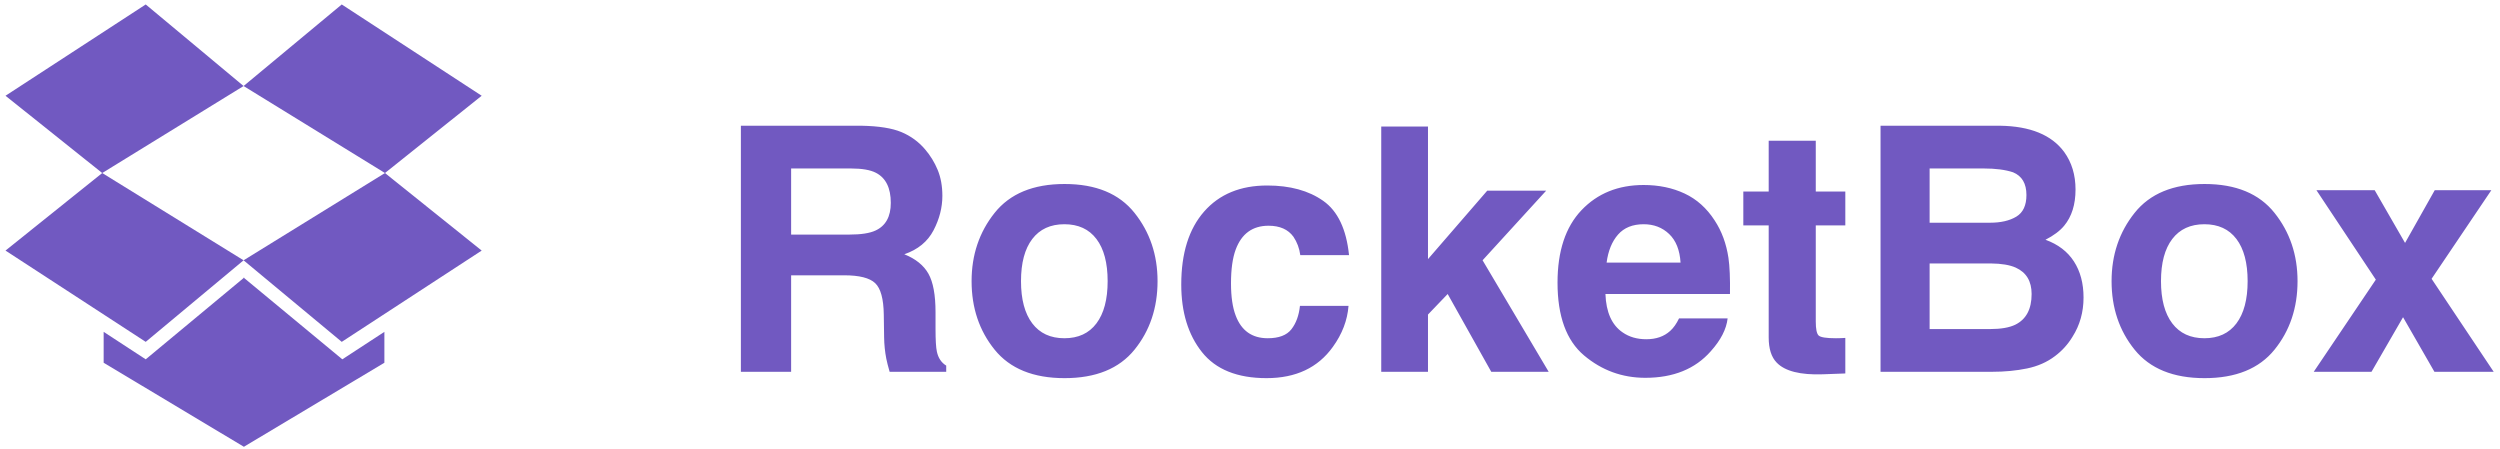
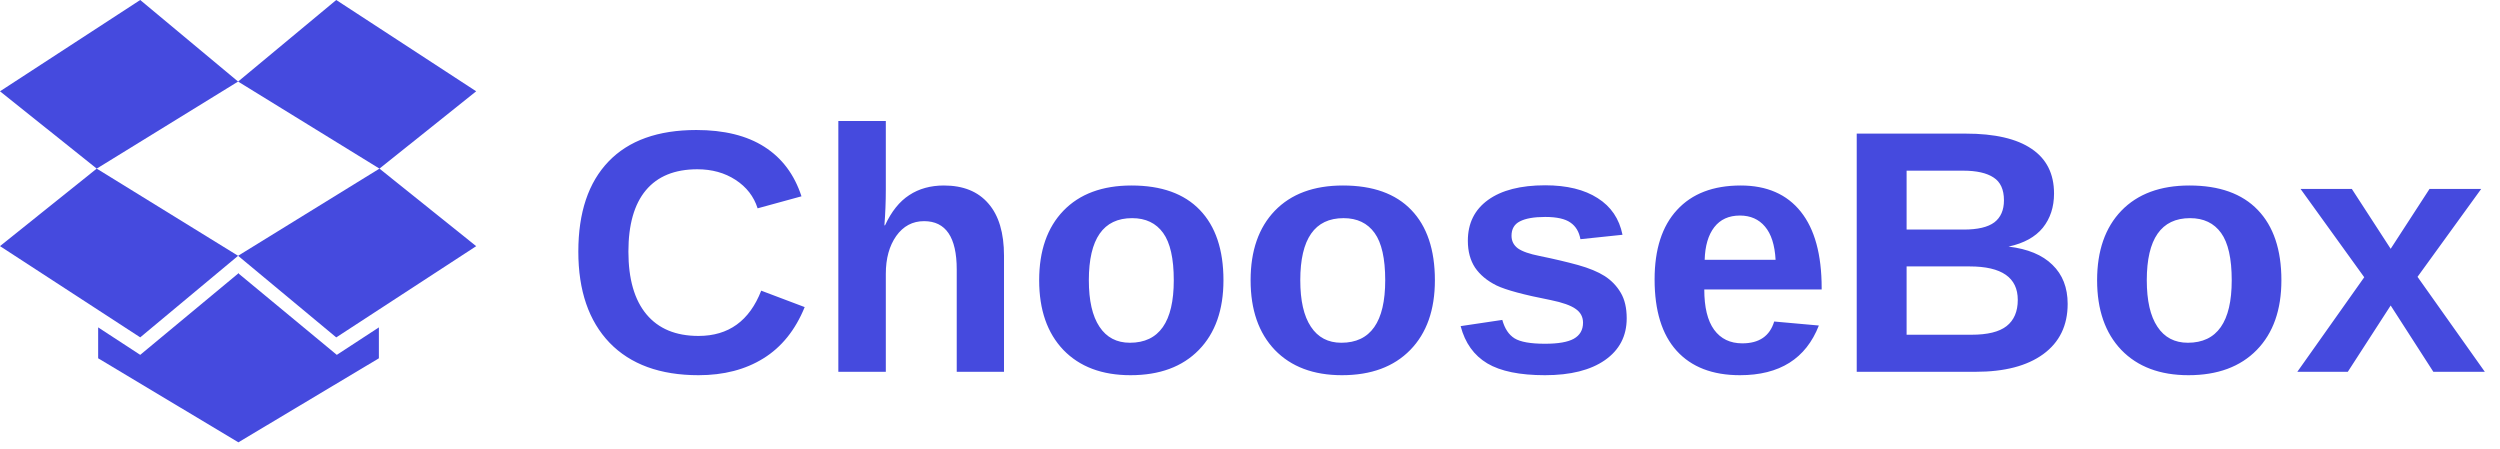
- <svg xmlns="http://www.w3.org/2000/svg" width="195px" height="35px" viewBox="0 0 195 35" version="1.1">
-   <g id="Mobile" stroke="none" stroke-width="1" fill="none" fill-rule="evenodd">
-     <g id="Home" transform="translate(-90, -325)" fill="#7159C1" fill-rule="nonzero">
-       <g id="Group" transform="translate(30, 325)">
-         <g id="logo" transform="translate(60, 0)">
-           <g id="Group-3">
-             <path d="M7.973,13.496 L19,20.304 L11.366,26.665 L0.429,19.545 L7.973,13.496 Z M29.982,25.884 L29.982,28.295 L19.045,34.835 L19.045,34.857 L19.022,34.835 L19,34.857 L19,34.835 L8.085,28.295 L8.085,25.884 L11.366,28.027 L19,21.687 L19,21.643 L19.022,21.665 L19.045,21.643 L19.045,21.687 L26.701,28.027 L29.982,25.884 Z M11.366,0.348 L19,6.71 L7.973,13.496 L0.429,7.469 L11.366,0.348 Z M30.027,13.496 L37.571,19.545 L26.656,26.665 L19,20.304 L30.027,13.496 Z M26.656,0.348 L37.571,7.469 L30.027,13.496 L19,6.71 L26.656,0.348 Z" id="" />
-             <path d="M61.708,13.141 L61.708,18.297 L66.253,18.297 C67.155,18.297 67.832,18.193 68.284,17.984 C69.082,17.62 69.482,16.899 69.482,15.823 C69.482,14.66 69.095,13.878 68.323,13.479 C67.889,13.253 67.238,13.141 66.37,13.141 L61.708,13.141 Z M67.203,9.807 C68.549,9.833 69.584,9.998 70.309,10.302 C71.033,10.606 71.648,11.053 72.151,11.643 C72.568,12.129 72.898,12.668 73.141,13.258 C73.384,13.848 73.505,14.521 73.505,15.276 C73.505,16.188 73.275,17.084 72.815,17.965 C72.355,18.846 71.595,19.469 70.536,19.833 C71.422,20.189 72.049,20.695 72.418,21.35 C72.787,22.006 72.971,23.006 72.971,24.352 L72.971,25.641 C72.971,26.517 73.006,27.112 73.076,27.424 C73.18,27.919 73.423,28.284 73.805,28.518 L73.805,29 L69.391,29 C69.269,28.575 69.182,28.232 69.13,27.971 C69.026,27.433 68.97,26.882 68.961,26.318 L68.935,24.534 C68.918,23.31 68.694,22.494 68.264,22.086 C67.835,21.678 67.03,21.474 65.849,21.474 L61.708,21.474 L61.708,29 L57.789,29 L57.789,9.807 L67.203,9.807 Z M83.023,26.383 C84.109,26.383 84.942,25.997 85.523,25.224 C86.105,24.451 86.396,23.353 86.396,21.93 C86.396,20.506 86.105,19.41 85.523,18.642 C84.942,17.874 84.109,17.49 83.023,17.49 C81.938,17.49 81.103,17.874 80.517,18.642 C79.931,19.41 79.638,20.506 79.638,21.93 C79.638,23.353 79.931,24.451 80.517,25.224 C81.103,25.997 81.938,26.383 83.023,26.383 Z M90.289,21.93 C90.289,24.013 89.69,25.795 88.492,27.275 C87.294,28.755 85.476,29.495 83.036,29.495 C80.597,29.495 78.779,28.755 77.581,27.275 C76.383,25.795 75.784,24.013 75.784,21.93 C75.784,19.881 76.383,18.106 77.581,16.604 C78.779,15.102 80.597,14.352 83.036,14.352 C85.476,14.352 87.294,15.102 88.492,16.604 C89.69,18.106 90.289,19.881 90.289,21.93 Z M101.422,19.898 C101.352,19.369 101.174,18.891 100.888,18.466 C100.471,17.893 99.825,17.607 98.948,17.607 C97.698,17.607 96.843,18.227 96.383,19.469 C96.14,20.128 96.018,21.005 96.018,22.099 C96.018,23.141 96.14,23.978 96.383,24.612 C96.826,25.793 97.659,26.383 98.883,26.383 C99.751,26.383 100.367,26.148 100.732,25.68 C101.096,25.211 101.318,24.603 101.396,23.857 L105.185,23.857 C105.098,24.985 104.69,26.053 103.961,27.06 C102.798,28.683 101.075,29.495 98.792,29.495 C96.509,29.495 94.829,28.818 93.753,27.464 C92.676,26.109 92.138,24.352 92.138,22.19 C92.138,19.751 92.733,17.854 93.922,16.5 C95.111,15.146 96.752,14.469 98.844,14.469 C100.623,14.469 102.079,14.868 103.212,15.667 C104.345,16.465 105.016,17.876 105.224,19.898 L101.422,19.898 Z M107.737,9.872 L111.383,9.872 L111.383,20.211 L116.005,14.872 L120.602,14.872 L115.641,20.302 L120.797,29 L116.318,29 L112.919,22.932 L111.383,24.534 L111.383,29 L107.737,29 L107.737,9.872 Z M128.206,17.49 C127.346,17.49 126.68,17.759 126.207,18.297 C125.734,18.835 125.437,19.564 125.315,20.484 L131.083,20.484 C131.023,19.503 130.725,18.759 130.191,18.251 C129.658,17.743 128.996,17.49 128.206,17.49 Z M128.206,14.43 C129.386,14.43 130.45,14.651 131.396,15.094 C132.342,15.536 133.123,16.235 133.74,17.19 C134.295,18.032 134.655,19.009 134.82,20.12 C134.916,20.771 134.955,21.708 134.938,22.932 L125.224,22.932 C125.276,24.356 125.723,25.354 126.565,25.927 C127.077,26.283 127.694,26.461 128.414,26.461 C129.178,26.461 129.799,26.244 130.276,25.81 C130.536,25.576 130.766,25.25 130.966,24.833 L134.755,24.833 C134.66,25.675 134.221,26.53 133.44,27.398 C132.225,28.779 130.523,29.469 128.336,29.469 C126.53,29.469 124.938,28.887 123.557,27.724 C122.177,26.561 121.487,24.668 121.487,22.047 C121.487,19.59 122.11,17.707 123.355,16.396 C124.601,15.085 126.218,14.43 128.206,14.43 Z M135.979,17.581 L135.979,14.938 L137.958,14.938 L137.958,10.979 L141.63,10.979 L141.63,14.938 L143.935,14.938 L143.935,17.581 L141.63,17.581 L141.63,25.081 C141.63,25.662 141.704,26.025 141.852,26.168 C141.999,26.311 142.451,26.383 143.206,26.383 C143.319,26.383 143.438,26.381 143.564,26.376 C143.69,26.372 143.813,26.365 143.935,26.357 L143.935,29.13 L142.177,29.195 C140.424,29.256 139.226,28.952 138.583,28.284 C138.167,27.859 137.958,27.203 137.958,26.318 L137.958,17.581 L135.979,17.581 Z M150.51,13.141 L150.51,17.372 L155.224,17.372 C156.066,17.372 156.75,17.214 157.275,16.897 C157.8,16.58 158.062,16.018 158.062,15.211 C158.062,14.317 157.715,13.727 157.021,13.44 C156.422,13.24 155.658,13.141 154.729,13.141 L150.51,13.141 Z M150.51,20.549 L150.51,25.667 L155.224,25.667 C156.066,25.667 156.721,25.554 157.19,25.328 C158.041,24.911 158.466,24.113 158.466,22.932 C158.466,21.934 158.054,21.248 157.229,20.875 C156.769,20.667 156.122,20.558 155.289,20.549 L150.51,20.549 Z M156.005,9.807 C158.358,9.842 160.024,10.523 161.005,11.852 C161.595,12.668 161.891,13.644 161.891,14.781 C161.891,15.953 161.595,16.895 161.005,17.607 C160.675,18.006 160.189,18.371 159.547,18.701 C160.528,19.056 161.268,19.621 161.767,20.393 C162.266,21.166 162.516,22.103 162.516,23.206 C162.516,24.343 162.229,25.363 161.656,26.266 C161.292,26.865 160.836,27.368 160.289,27.776 C159.673,28.245 158.946,28.566 158.108,28.74 C157.27,28.913 156.361,29 155.38,29 L146.682,29 L146.682,9.807 L156.005,9.807 Z M171.943,26.383 C173.028,26.383 173.861,25.997 174.443,25.224 C175.024,24.451 175.315,23.353 175.315,21.93 C175.315,20.506 175.024,19.41 174.443,18.642 C173.861,17.874 173.028,17.49 171.943,17.49 C170.858,17.49 170.022,17.874 169.436,18.642 C168.85,19.41 168.557,20.506 168.557,21.93 C168.557,23.353 168.85,24.451 169.436,25.224 C170.022,25.997 170.858,26.383 171.943,26.383 Z M179.208,21.93 C179.208,24.013 178.609,25.795 177.411,27.275 C176.214,28.755 174.395,29.495 171.956,29.495 C169.516,29.495 167.698,28.755 166.5,27.275 C165.302,25.795 164.703,24.013 164.703,21.93 C164.703,19.881 165.302,18.106 166.5,16.604 C167.698,15.102 169.516,14.352 171.956,14.352 C174.395,14.352 176.214,15.102 177.411,16.604 C178.609,18.106 179.208,19.881 179.208,21.93 Z M180.471,29 L185.315,21.812 L180.68,14.833 L185.224,14.833 L187.594,18.948 L189.911,14.833 L194.326,14.833 L189.664,21.747 L194.508,29 L189.885,29 L187.438,24.742 L184.977,29 L180.471,29 Z" id="RocketBox" />
+ <svg xmlns="http://www.w3.org/2000/svg" width="195" height="35" viewBox="0 0 195 35">
+   <g id="Grupo_1" data-name="Grupo 1" transform="translate(-71 -83)">
+     <g id="Mobile" transform="translate(70.571 82.652)">
+       <g id="Home" transform="translate(0.429 0.348)">
+         <g id="Group" transform="translate(0)">
+           <g id="logo">
+             <g id="Group-3" transform="translate(0)">
+               <path id="_" data-name="" d="M7.973,13.5,19,20.3l-7.634,6.362L.429,19.545ZM29.982,25.884v2.411l-10.937,6.54v.022l-.022-.022L19,34.857v-.022L8.085,28.295V25.884l3.281,2.143L19,21.688v-.045l.022.022.022-.022v.045L26.7,28.027ZM11.366.348,19,6.71,7.973,13.5.429,7.469ZM30.027,13.5l7.545,6.049L26.656,26.665,19,20.3ZM26.656.348,37.571,7.469,30.027,13.5,19,6.71Z" transform="translate(-0.429 -0.348)" fill="#454ade" />
+             </g>
          </g>
        </g>
      </g>
    </g>
+     <text id="ChooseBox" transform="translate(115 112)" fill="#454ade" font-size="27" font-family="Arial-BoldMT, Arial" font-weight="700">
+       <tspan x="0" y="0">ChooseBox</tspan>
+     </text>
  </g>
</svg>
